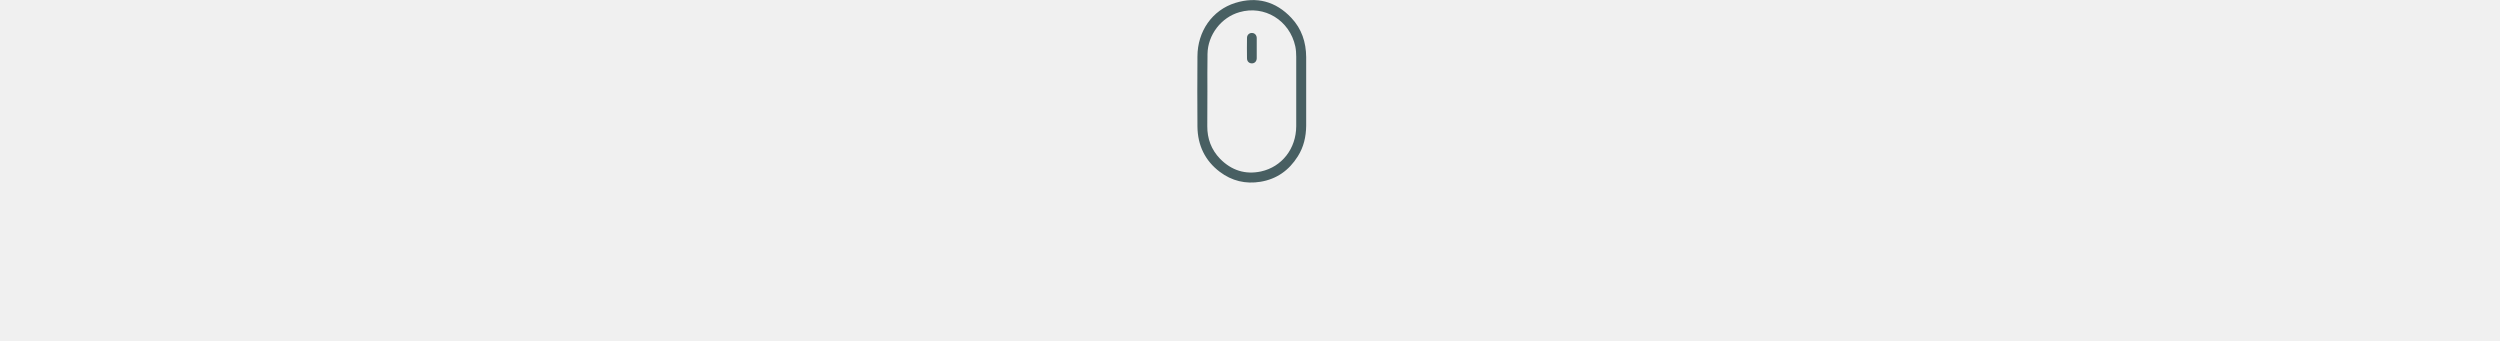
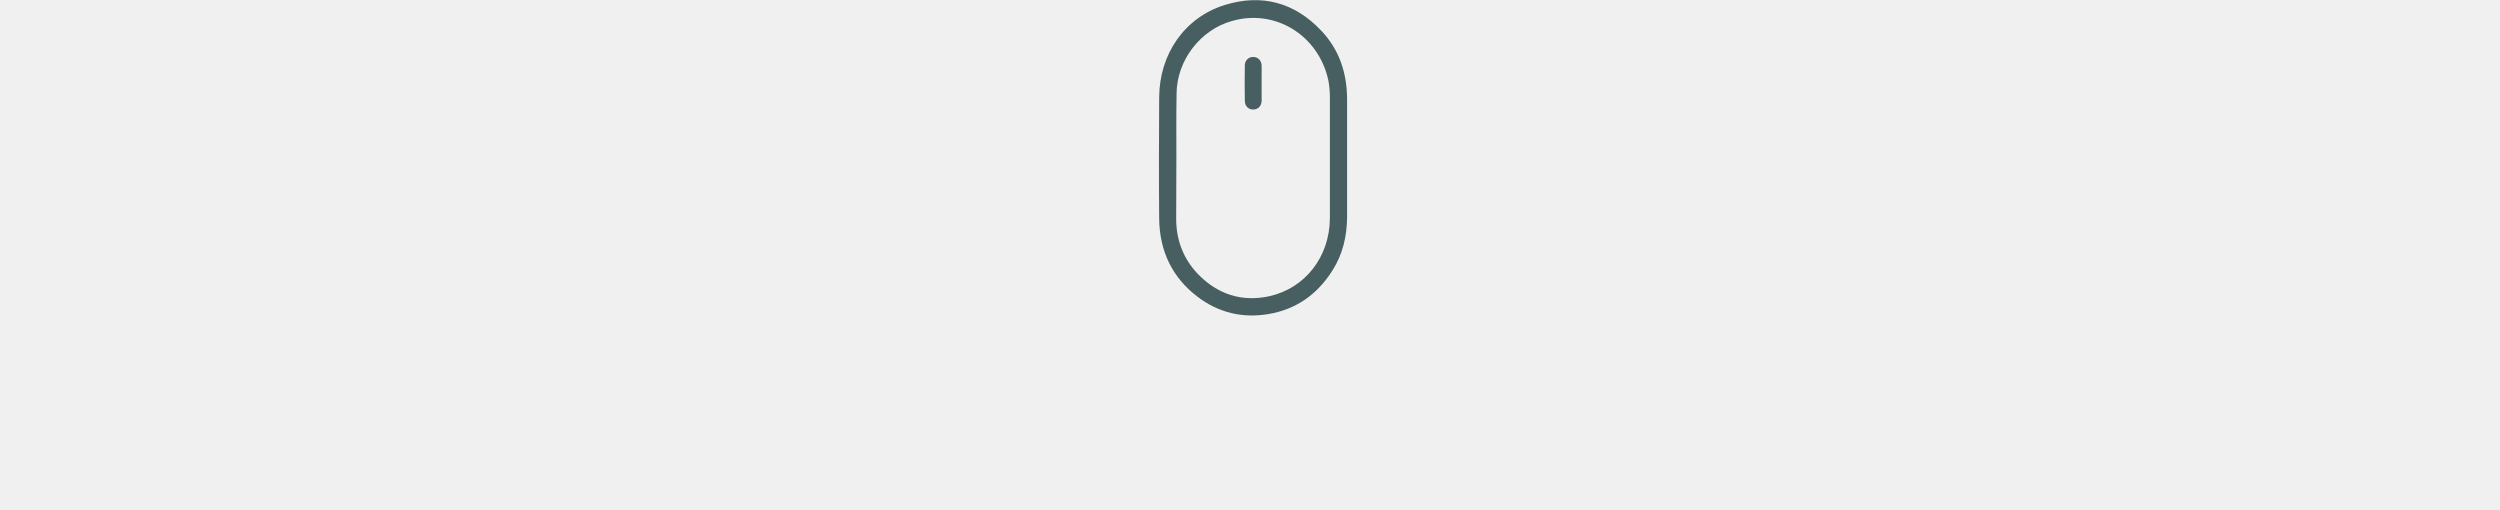
- <svg xmlns="http://www.w3.org/2000/svg" width="712" height="97" viewBox="0 0 712 97" fill="none">
+ <svg xmlns="http://www.w3.org/2000/svg" width="412" height="84" viewBox="0 0 412 84" fill="none">
  <g clip-path="url(#clip0)">
-     <path d="M372 26.049C372 29.289 372 32.529 372 35.801C371.968 38.942 371.291 41.884 369.615 44.529C367.102 48.529 363.589 51.008 358.981 51.768C354.728 52.462 350.828 51.537 347.38 48.925C343.191 45.752 341.097 41.388 341.032 36.066C340.968 29.388 341 22.71 341.032 16.033C341.064 8.925 345.221 2.876 351.827 0.826C357.886 -1.058 363.332 0.363 367.779 5.091C370.711 8.198 371.968 12 372 16.264C372 19.537 372 22.809 372 26.049ZM343.868 26.049C343.836 29.322 343.868 32.628 343.836 35.9C343.804 39.504 344.996 42.644 347.445 45.19C350.7 48.529 354.663 49.785 359.142 48.826C365.136 47.504 369.132 42.281 369.164 35.967C369.164 29.355 369.164 22.743 369.164 16.132C369.164 15.173 369.1 14.181 368.906 13.223C367.295 5.785 360.109 1.388 352.988 3.471C347.832 4.925 343.965 9.917 343.9 15.371C343.836 18.942 343.868 22.479 343.868 26.049Z" fill="#485F62" />
-     <path d="M357.918 13.719C357.918 14.677 357.918 15.636 357.918 16.562C357.918 17.421 357.37 18.016 356.597 18.049C355.791 18.082 355.147 17.52 355.147 16.628C355.114 14.677 355.114 12.727 355.147 10.777C355.147 9.95 355.791 9.355 356.564 9.388C357.338 9.388 357.918 10.016 357.918 10.843C357.918 11.801 357.918 12.76 357.918 13.719Z" fill="#485F62" />
+     <path d="M222 26.049C222 29.289 222 32.529 222 35.801C221.968 38.942 221.291 41.884 219.615 44.529C217.102 48.529 213.589 51.008 208.981 51.768C204.728 52.462 200.828 51.537 197.38 48.925C193.191 45.752 191.097 41.388 191.032 36.066C190.968 29.388 191 22.71 191.032 16.033C191.064 8.925 195.221 2.876 201.827 0.826C207.886 -1.058 213.332 0.363 217.779 5.091C220.711 8.198 221.968 12 222 16.264C222 19.537 222 22.809 222 26.049ZM193.868 26.049C193.836 29.322 193.868 32.628 193.836 35.9C193.804 39.504 194.996 42.644 197.445 45.19C200.7 48.529 204.663 49.785 209.142 48.826C215.136 47.504 219.132 42.281 219.164 35.967C219.164 29.355 219.164 22.743 219.164 16.132C219.164 15.173 219.1 14.181 218.906 13.223C217.295 5.785 210.109 1.388 202.988 3.471C197.832 4.925 193.965 9.917 193.9 15.371C193.836 18.942 193.868 22.479 193.868 26.049Z" fill="#485F62" />
+     <path d="M207.918 13.719C207.918 14.677 207.918 15.636 207.918 16.562C207.918 17.421 207.37 18.016 206.597 18.049C205.791 18.082 205.147 17.52 205.147 16.628C205.114 14.677 205.114 12.727 205.147 10.777C205.147 9.95 205.791 9.355 206.564 9.388C207.338 9.388 207.918 10.016 207.918 10.843C207.918 11.801 207.918 12.76 207.918 13.719Z" fill="#485F62" />
  </g>
  <defs>
    <clipPath id="clip0">
-       <rect x="341" width="31" height="52" fill="white" />
+       <rect x="191" width="31" height="52" fill="white" />
    </clipPath>
  </defs>
</svg>
